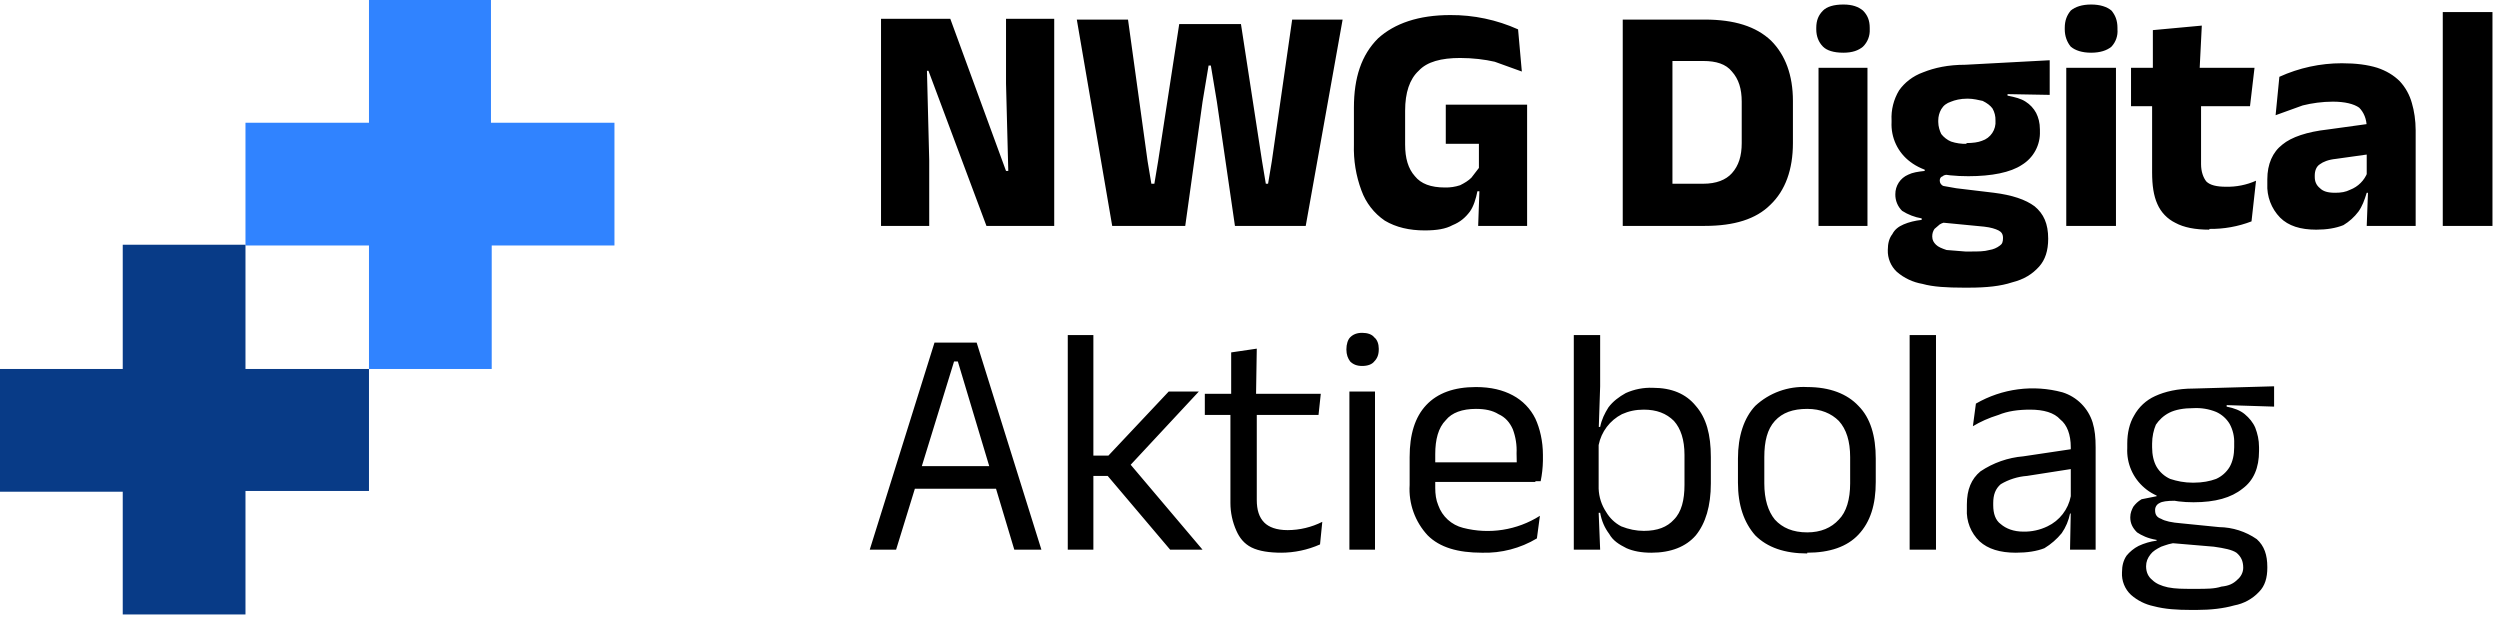
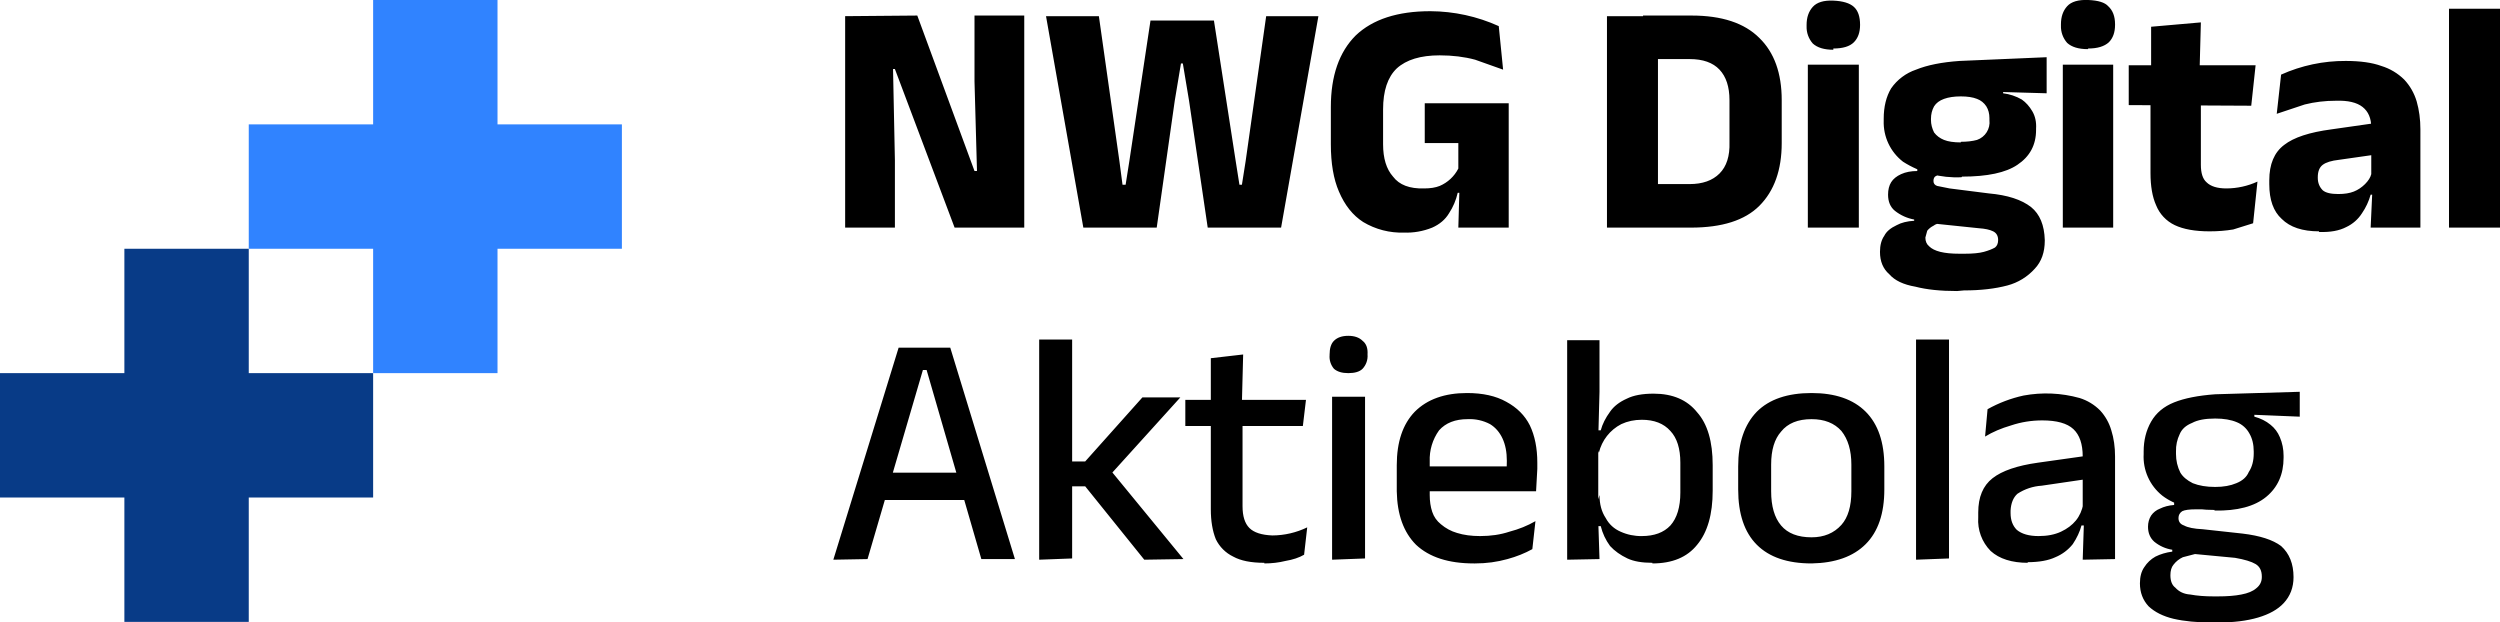
- <svg xmlns="http://www.w3.org/2000/svg" fill="none" viewBox="0 0 332 82">
-   <path fill="#3083FF" d="M65.2 16.3V0H49v16.3H32.6v16.3H49V49h16.3V32.6h16.3V16.3H65.2Z" />
-   <path fill="#083B87" d="M32.6 49V32.5H16.3V49H0v16.3h16.3v16.3h16.3V65.2H49V49H32.6Z" />
-   <path fill="#000" d="m126.2 2.5 7.4 20.2h.3l-.3-11.6V2.5h6.4V30h-9l-7.7-20.6h-.2l.3 11.9V30H117V2.5h9.2ZM147.7 30 143 2.6h6.8l2.6 18.8.5 3h.4l.5-3 2.8-18.2h8.2l2.8 18.2.5 3h.3l.5-3 2.7-18.8h6.7L173.4 30H164l-2.4-16.5-.8-4.8h-.3l-.8 4.8-2.3 16.5h-9.6Zm41.5.6c-2 0-3.8-.4-5.3-1.3a8.2 8.2 0 0 1-3.1-4 16 16 0 0 1-1-6.1v-4.9c0-4 1-7 3.2-9.2 2.2-2 5.4-3.1 9.6-3.1a21.6 21.6 0 0 1 9 1.9l.5 5.6-3.6-1.3c-1.3-.3-2.9-.5-4.6-.5-2.5 0-4.4.5-5.5 1.7-1.2 1.1-1.8 2.9-1.8 5.3v4.5c0 1.8.4 3.2 1.3 4.2.8 1 2.1 1.5 4 1.5a6 6 0 0 0 2-.3c.6-.3 1.1-.6 1.5-1l1-1.3v-5.2l.8 2H192v-5.2h10.8v11.5h-6.6c-.2 1-.5 2-1 2.7-.6.8-1.3 1.4-2.3 1.8-.9.5-2.1.7-3.7.7Zm7.3-6.2h6.3V30h-6.5l.2-5.6Zm23.7 5.6v-5.6h6c1.7 0 3-.5 3.8-1.4.9-1 1.3-2.3 1.3-4v-5.5c0-1.7-.4-3-1.3-4-.8-1-2.1-1.4-3.8-1.4h-6V2.6h6.2c3.9 0 6.8.9 8.8 2.8 1.9 1.9 2.9 4.6 2.9 8V19c0 3.5-1 6.3-3 8.2-1.9 1.9-4.8 2.8-8.7 2.8h-6.2Zm-4.7 0V2.6h6.6V30h-6.6Zm26 0V9h6.5v21h-6.5Zm3.3-23c-1.3 0-2.2-.3-2.7-.8-.6-.6-.9-1.4-.9-2.3v-.2c0-1 .3-1.7.9-2.3.5-.5 1.4-.8 2.7-.8 1.2 0 2 .3 2.6.8.6.6.9 1.3.9 2.3v.2a3 3 0 0 1-.9 2.3c-.6.5-1.4.8-2.6.8Zm16.6 16.4c-3.4 0-6-.6-7.7-1.9a6.2 6.2 0 0 1-2.5-5.3V16a7 7 0 0 1 1-4c.7-1 1.8-1.9 3.2-2.4 1.5-.6 3.3-1 5.6-1l11.2-.6v4.6l-5.6-.1v.2c1 .2 1.8.4 2.4.8a4 4 0 0 1 1.4 1.5c.3.6.5 1.3.5 2.2v.2a5 5 0 0 1-2.4 4.5c-1.5 1-4 1.5-7.1 1.5Zm-.4 10h.7c1 0 1.8 0 2.5-.2a3 3 0 0 0 1.4-.6c.3-.2.4-.5.4-1s-.2-.8-.6-1c-.4-.2-1-.4-1.9-.5l-6.2-.6h1.4a2 2 0 0 0-1.1.3l-.7.6c-.2.3-.3.6-.3 1 0 .5.2.8.5 1.1.3.3.8.5 1.4.7l2.5.2Zm-.3 4.8c-2.1 0-4-.1-5.4-.5a7 7 0 0 1-3.4-1.6 3.8 3.8 0 0 1-1.2-2.9c0-.9.2-1.6.6-2.1.3-.6.8-1 1.5-1.3.7-.3 1.5-.5 2.4-.6V29a7 7 0 0 1-2.6-1 3 3 0 0 1-.9-2.2 2.8 2.8 0 0 1 1.7-2.6c.6-.3 1.3-.4 2.2-.5V22l4.8 1.2H259c-.5 0-.8 0-1 .2-.3.1-.4.3-.4.6s.2.6.5.7l1.7.3 5 .6c2.4.3 4.2.9 5.4 1.8 1.2 1 1.8 2.3 1.8 4.3 0 1.6-.4 2.8-1.2 3.7-.9 1-2 1.7-3.6 2.1-1.5.5-3.4.7-5.7.7h-.8Zm.4-19.2c.9 0 1.6-.1 2.1-.3A2.6 2.6 0 0 0 265 16a3 3 0 0 0-.4-1.6c-.3-.4-.7-.7-1.3-1-.5-.1-1.2-.3-2-.3-1 0-1.7.2-2.2.4-.6.2-1 .5-1.3 1a3 3 0 0 0-.4 1.5v.2c0 .6.2 1.2.4 1.6.3.4.8.8 1.3 1a6 6 0 0 0 2.1.3Zm13.3 11V9h6.6v21h-6.6Zm3.3-23c-1.2 0-2.1-.3-2.7-.8-.5-.6-.8-1.4-.8-2.3v-.2c0-1 .3-1.7.8-2.3.6-.5 1.5-.8 2.7-.8 1.2 0 2.1.3 2.7.8.5.6.8 1.3.8 2.3v.2a3 3 0 0 1-.8 2.3c-.6.5-1.5.8-2.7.8Zm15.7 23.5c-1.9 0-3.4-.3-4.5-.9a5 5 0 0 1-2.4-2.5c-.5-1.1-.7-2.5-.7-4.2V11.1h6.5v10.7c0 1 .3 1.8.7 2.3.5.5 1.4.7 2.6.7a9.3 9.3 0 0 0 4-.8l-.6 5.4a15 15 0 0 1-5.6 1ZM283 14V9h16.4l-.6 5.1H283Zm2.9-4.6V4l6.5-.6-.3 6H286ZM314.3 30l.2-5.3-.2-.3v-7.5c0-1.1-.4-2-1-2.6-.7-.5-1.9-.8-3.5-.8-1.4 0-2.8.2-4 .5l-3.6 1.3.5-5.1a20 20 0 0 1 8.3-1.8c1.9 0 3.4.2 4.7.6 1.2.4 2.2 1 3 1.8a7 7 0 0 1 1.6 2.9c.3 1 .5 2.3.5 3.6V30h-6.5Zm-6.7.5c-2.1 0-3.7-.5-4.8-1.6a6 6 0 0 1-1.7-4.5v-.6c0-2 .7-3.6 2-4.6 1.2-1 3.3-1.7 6-2l5.8-.8.3 4-5 .7c-1 .1-1.7.4-2.1.7-.5.3-.7.9-.7 1.5v.2c0 .6.2 1.1.7 1.5.4.4 1 .6 2 .6.8 0 1.4-.1 2-.4a4 4 0 0 0 2.3-2.3l1 2.7h-1.1c-.3 1-.6 1.8-1.1 2.5a7 7 0 0 1-2 1.8c-1 .4-2.2.6-3.6.6Zm16.8-.5V1.6h6.6V30h-6.6ZM115.5 73l8.6-27.5h5.6l8.6 27.5h-3.6l-7.5-25h-.5L119 73h-3.6Zm5.2-8.1v-3h12.5v3h-12.5Zm34.7 8.1-8.3-9.8H145v-2.7h2.2l8-8.5h4l-9.4 10.1v-.8l9.9 11.7h-4.2Zm-13.6 0V44.5h3.4V73h-3.4Zm28.4.4c-1.6 0-3-.2-4-.7-1-.5-1.6-1.3-2-2.2a9 9 0 0 1-.8-3.7V53.5h3.5v12.9c0 1.3.3 2.3 1 3 .6.6 1.6 1 3.1 1a10.3 10.3 0 0 0 4.6-1.1l-.3 3a12.8 12.8 0 0 1-5.2 1.1ZM160 55.1v-2.8h15.4l-.3 2.8h-15Zm3.5-2.5v-5.8l3.4-.5-.1 6.3h-3.3ZM179.2 73V52h3.4v21h-3.4Zm1.7-24.4c-.7 0-1.2-.2-1.6-.6-.3-.4-.5-.9-.5-1.6 0-.7.2-1.3.5-1.6.4-.4.9-.6 1.6-.6.7 0 1.3.2 1.6.6.4.3.6.9.6 1.5v.1c0 .7-.2 1.2-.6 1.6-.3.4-.9.6-1.6.6Zm15.9 24.8c-3.2 0-5.6-.7-7.2-2.3a9 9 0 0 1-2.4-6.7v-3.7c0-3 .7-5.3 2.2-6.9 1.5-1.6 3.7-2.4 6.6-2.4 2 0 3.6.4 4.9 1.1a7 7 0 0 1 3 3.1c.6 1.3 1 3 1 4.8v.8a14.7 14.7 0 0 1-.3 2.7h-3.2a46.4 46.4 0 0 0 0-3.7 8 8 0 0 0-.5-3.2c-.4-.9-1-1.6-1.9-2-.8-.5-1.8-.7-3-.7-1.8 0-3.2.5-4 1.5-1 1-1.4 2.6-1.4 4.5v4.5c0 .8.1 1.6.4 2.3a4.7 4.7 0 0 0 3.3 3 13 13 0 0 0 10.2-1.6l-.4 3a13.4 13.4 0 0 1-7.3 1.9ZM189 64v-2.6h14.9V64h-15Zm30.3 9.4c-1.3 0-2.4-.2-3.3-.6-1-.5-1.8-1-2.3-1.9-.6-.8-1-1.7-1.2-2.8h-1.2l1-3.2a6 6 0 0 0 1 3.1 5 5 0 0 0 2 1.9c1 .4 2 .6 3 .6 1.8 0 3.1-.5 4-1.5 1-1 1.4-2.6 1.4-4.6v-4c0-2-.5-3.5-1.4-4.5-1-1-2.3-1.5-4-1.5-1.1 0-2 .2-2.9.6a5.9 5.9 0 0 0-3.1 4.1l-.8-2.4h1c.2-1 .6-1.8 1.1-2.6.6-.8 1.4-1.4 2.3-1.9a8 8 0 0 1 3.6-.7c2.5 0 4.4.8 5.7 2.4 1.4 1.6 2 3.8 2 6.8v3.5c0 3-.7 5.3-2 6.9-1.3 1.5-3.3 2.3-5.9 2.3ZM209 73V44.5h3.5v6.8l-.2 6V68l.2 5H209Zm31 .5c-3 0-5.3-.8-6.9-2.4-1.5-1.7-2.3-4-2.3-7v-3.2c0-3 .8-5.4 2.3-7a9.4 9.4 0 0 1 6.9-2.5c3 0 5.3.9 6.8 2.5 1.6 1.6 2.3 4 2.3 7V64c0 3-.7 5.3-2.3 7-1.5 1.6-3.8 2.4-6.8 2.4Zm0-2.8c1.8 0 3.2-.6 4.2-1.7 1-1 1.5-2.7 1.5-4.8v-3.5c0-2.1-.5-3.7-1.5-4.8-1-1-2.4-1.6-4.2-1.6-1.9 0-3.3.5-4.3 1.6s-1.4 2.7-1.4 4.8v3.5c0 2.1.5 3.7 1.4 4.8 1 1.1 2.4 1.7 4.3 1.7Zm13.6 2.3V44.5h3.5V73h-3.5Zm21.3 0 .1-5.1v-8.5c0-1.7-.5-3-1.4-3.7-.8-.9-2.2-1.3-4-1.3-1.6 0-3 .2-4.2.7-1.3.4-2.4.9-3.4 1.5l.4-3a15.1 15.1 0 0 1 11.5-1.5 6.1 6.1 0 0 1 4 4c.3 1 .4 2 .4 3.3V73H275Zm-7.2.4c-2.1 0-3.7-.5-4.8-1.5a5.5 5.5 0 0 1-1.7-4.3V67c0-2 .6-3.4 1.8-4.4a12 12 0 0 1 5.7-2l6.7-1 .2 2.6-6.4 1a8 8 0 0 0-3.5 1.1c-.7.6-1 1.4-1 2.5v.3c0 1.1.3 2 1 2.5.7.6 1.7 1 3 1a7 7 0 0 0 3.2-.7 5.6 5.6 0 0 0 3.1-4l.6 2.3h-.7a7 7 0 0 1-1.1 2.6 9 9 0 0 1-2.3 2c-1 .4-2.3.6-3.8.6Zm23.6-6.7c-2.8 0-5-.6-6.5-1.9a6.5 6.5 0 0 1-2.3-5.3v-.6c0-1.4.3-2.7.9-3.7a6 6 0 0 1 2.8-2.6c1.3-.6 3-1 5.1-1l10.7-.3V54l-6.3-.2v.2c1 .2 1.8.5 2.4 1 .6.5 1.1 1.1 1.4 1.8.3.8.5 1.6.5 2.6v.5c0 2.2-.7 3.9-2.2 5-1.5 1.2-3.6 1.8-6.5 1.8Zm-.1 11.5h.5c1.3 0 2.4 0 3.3-.3 1-.1 1.6-.4 2.1-.9.5-.4.8-1 .8-1.6 0-.9-.3-1.5-.9-2-.6-.4-1.6-.6-3-.8l-5.9-.5h1c-.8 0-1.5.3-2.1.5-.6.3-1.1.6-1.4 1-.4.5-.6 1-.6 1.6 0 .8.3 1.4.8 1.8.5.5 1.2.8 2.1 1 1 .2 2 .2 3.3.2ZM291 81c-1.9 0-3.5-.1-5-.5a6.6 6.6 0 0 1-3-1.5 3.8 3.8 0 0 1-1.2-3c0-.9.2-1.6.6-2.2.4-.5 1-1 1.6-1.3a8 8 0 0 1 2.4-.7v-.1c-1.2-.2-2-.6-2.6-1-.6-.6-.9-1.2-.9-2 0-.6.2-1 .4-1.4.3-.4.6-.7 1.1-1l2-.4v-.4l4 1h-1.6c-1 0-1.7.1-2 .3a1 1 0 0 0-.6 1c0 .5.2.9.8 1.1.5.3 1.4.5 2.7.6l5 .5a9 9 0 0 1 5 1.6c1 .9 1.4 2.1 1.4 3.7v.1c0 1.3-.3 2.4-1.1 3.2a6 6 0 0 1-3.3 1.8c-1.4.4-3.1.6-5 .6h-.7Zm.3-16.9c1.2 0 2.2-.2 3-.5a4 4 0 0 0 1.8-1.6c.4-.7.6-1.6.6-2.6v-.5a5 5 0 0 0-.6-2.6 4 4 0 0 0-1.8-1.6 7 7 0 0 0-3-.5c-1.3 0-2.4.2-3.2.6-.8.4-1.4 1-1.8 1.6-.3.7-.5 1.6-.5 2.5v.5c0 1 .2 1.9.6 2.6a4 4 0 0 0 1.8 1.6c.9.3 1.9.5 3 .5Z" />
+ <svg xmlns="http://www.w3.org/2000/svg" fill="none" viewBox="0 0 402 100">
+   <path fill="#3083ff" d="M80 20V0H60v20H40v20h20v20h20V40h20V20z" />
+   <path fill="#083b87" d="M40 60V40H20v20H0v20h20v20h20V80h20V60z" />
+   <path fill="#000" d="m147.5 2.5 9.2 25h.4l-.4-14.4V2.5h8v34.1h-11.2l-9.6-25.5h-.3l.3 14.7v10.8h-8v-34zM174.2 36.6l-6-34h8.5l3.3 23.3.5 3.8h.5l.6-3.8L185 3.3h10.2l3.5 22.6.6 3.8h.4l.6-3.8 3.3-23.3h8.4l-6 34h-11.8l-3-20.4-1-6h-.3l-1 6-2.9 20.4zM225.8 37.4a12 12 0 0 1-6.6-1.7q-2.5-1.6-3.9-4.9-1.3-3-1.3-7.6v-6q0-7.5 4-11.5 4.1-3.9 12-3.9A27 27 0 0 1 241 4.2l.7 7-4.5-1.6q-2.6-.7-5.7-.7-4.6 0-6.9 2.1-2.2 2.1-2.2 6.6v5.6q0 3.4 1.6 5.2 1.5 2 5 1.9 1.5 0 2.5-.4a6 6 0 0 0 3-2.8v-6.5l1.2 2.4h-6.6v-6.4h13.5V31h-8.2a10 10 0 0 1-1.4 3.3q-.9 1.5-2.7 2.3a11 11 0 0 1-4.6.8m9-7.8h7.9v7h-8.1zM264.2 36.6v-7h7.5q3.1 0 4.8-1.7t1.6-5v-6.8q0-3.2-1.6-4.9t-4.8-1.7h-7.5v-7h7.8q7.3 0 10.9 3.6 3.6 3.5 3.6 10V23q0 6.5-3.6 10.1-3.5 3.5-11 3.5zm-5.8 0v-34h8.2v34zM290.7 36.6V10.4h8.2v26.2zM294.8 8q-2.2 0-3.3-1a4 4 0 0 1-1-2.8v-.2q0-1.8 1-2.9t3.3-1 3.3 1 1 2.9V4q0 1.8-1 2.8t-3.3 1M315.4 28.5A16 16 0 0 1 306 26a8 8 0 0 1-3.1-6.6v-.3q0-2.9 1.2-4.9a8 8 0 0 1 4-3q2.7-1.1 7-1.4l14-.6v5.8l-7-.2v.2a8 8 0 0 1 3 1q1 .7 1.7 1.9t.6 2.8v.2q0 3.6-3 5.6-2.8 1.9-8.9 1.9m-.4 12.4h.8q2 0 3.1-.3t1.8-.7q.5-.4.5-1.2 0-1-.8-1.4t-2.3-.5l-7.7-.8h1.7q-.8 0-1.3.4-.6.3-1 .8l-.3 1.1q0 .9.6 1.4.6.6 1.8.9t3.1.3m-.4 6q-4 0-6.7-.7-2.9-.5-4.2-2-1.5-1.3-1.5-3.6 0-1.6.7-2.6.5-1 2-1.7 1.1-.6 2.8-.7v-.2a7 7 0 0 1-3.1-1.4q-1.1-.9-1.1-2.6 0-1.2.5-2t1.6-1.3 2.6-.5v-.9l6 1.5h-1.7q-.9 0-1.3.2t-.4.8.6.8l2 .4 6.3.8q4.5.4 6.8 2.2 2.1 1.7 2.2 5.3v.1q0 2.8-1.6 4.5a9 9 0 0 1-4.4 2.7q-3 .8-7 .8zm.6-24q1.5 0 2.6-.3a3 3 0 0 0 2-3.2V19q0-1.1-.5-1.9a3 3 0 0 0-1.5-1.2q-1-.4-2.6-.4t-2.7.4-1.6 1.2q-.5.9-.5 2v.2q0 1 .5 2 .6.8 1.6 1.2t2.7.4M331.7 36.6V10.4h8.1v26.2zm4-28.7q-2.2 0-3.3-1a4 4 0 0 1-1-2.8v-.2q0-1.8 1-2.9t3.4-1 3.2 1q1.1 1 1.1 2.9V4q0 1.8-1 2.8-1.1 1-3.3 1M355.3 37.2q-3.5 0-5.6-1a6 6 0 0 1-3-3.2q-.9-2-.9-5.2V13.2h8.1v13.3q0 2 .9 2.8 1 1 3.2 1a12 12 0 0 0 5-1.1l-.7 6.7-3.2 1q-1.8.3-3.8.3m-13-20.3v-6.4h20.4L362 17zm3.6-5.8V4.3l8-.7-.2 7.5zM381.2 36.6l.3-6.5-.2-.4v-9.2q0-2.2-1.4-3.3t-4.3-1q-2.6 0-5 .6l-4.5 1.5.7-6.3a25 25 0 0 1 10.4-2.2q3.5 0 5.7.8a9 9 0 0 1 3.7 2.2q1.4 1.5 2 3.5.6 2.1.6 4.5v15.8zm-8.3.6q-4 0-6-2-2-1.8-2-5.6V29q0-3.9 2.4-5.7 2.3-1.8 7.6-2.5l7-1 .5 5-6.3.9q-1.8.2-2.6.8t-.8 2v.1q0 1.2.8 2 .7.6 2.5.6 1.5 0 2.5-.4t1.8-1.2 1-1.6l1.2 3.3h-1.3a10 10 0 0 1-1.4 3 6 6 0 0 1-2.5 2.2q-1.7.9-4.4.8M393.8 36.6V1.4h8.2v35.2zM134 90l10.5-34.1h8.3l10.4 34h-5.4L149 59.5h-.6l-8.9 30.4zm6.8-9.6V76h15.5v4.4zM184 90l-9.5-11.8h-2.6v-4h2.6l9.2-10.3h6.1l-11.4 12.6v-1.1l11.9 14.5zm-16.9 0V54.6h5.3v35.2zM203.3 90.5q-3.2 0-5-1a6 6 0 0 1-2.8-2.8q-.8-2-.8-4.8V66h5.1v15.4q0 2.4 1.1 3.5t3.7 1.2a13 13 0 0 0 5.6-1.3l-.5 4.4q-1.2.7-3 1-1.6.4-3.4.4m-12.7-22.1v-4.2H210l-.5 4.2zm4.1-3.8v-7.1l5.2-.6-.2 7.7zM214.2 90V63.8h5.3v26zm2.6-30q-1.5 0-2.3-.7a3 3 0 0 1-.7-2.2V57q0-1.5.7-2.2.8-.8 2.3-.8t2.3.8q.9.7.8 2.2a3 3 0 0 1-.8 2.3q-.7.7-2.3.7M237 90.6q-6.1 0-9.3-3-3-3-3.1-8.6v-4.2q0-5.6 2.9-8.6 3-3 8.4-3 3.8 0 6.3 1.4 2.6 1.4 3.8 3.8 1.2 2.5 1.2 6v1L247 79h-4.8l.1-4.9q0-2.1-.7-3.6t-2-2.3a7 7 0 0 0-3.6-.8q-3 0-4.6 1.8a8 8 0 0 0-1.5 5v5.4q0 1.5.4 2.7t1.4 2a7 7 0 0 0 2.6 1.4q1.6.5 3.7.5 2.6 0 4.7-.7 2.3-.6 4.2-1.7l-.5 4.5q-1.8 1-4 1.6-2.5.7-5.2.7M227.5 79v-4h18.5v4zM265.7 90.5q-2.5 0-4-.7-1.7-.8-2.8-2a9 9 0 0 1-1.5-3.2h-1.7l1.5-5q0 2.2 1 3.7.8 1.5 2.4 2.2a8 8 0 0 0 3.4.7q3 0 4.6-1.7 1.6-1.8 1.6-5.3v-4.8q0-3.4-1.6-5.1-1.6-1.8-4.6-1.8-1.8 0-3.3.7a7 7 0 0 0-3.6 4.6l-1.2-3.6h1.5q.4-1.5 1.5-3 .9-1.3 2.7-2.1 1.6-.8 4.3-.8 4.6 0 7 3 2.5 2.8 2.5 8.5v4.1q0 5.7-2.5 8.7-2.4 3-7.2 3M252 90V54.7h5.2V63l-.2 7.5v13.3l.2 6.1zM291.3 90.6q-5.8 0-8.8-3t-3-8.9V75q0-5.7 3-8.8 3-3 8.8-3 5.7 0 8.7 3t3 8.8v3.7q0 5.8-3 8.8t-8.7 3.1m0-4.2q3 0 4.8-2 1.6-1.8 1.6-5.4v-4.3q0-3.4-1.6-5.4-1.7-1.9-4.8-1.9-3.3 0-4.9 2-1.6 1.8-1.6 5.3V79q0 3.6 1.6 5.5t4.9 1.9M308.1 90V54.6h5.3v35.2zM334.9 90l.2-6.2-.2-.8v-9.6q0-3-1.5-4.4t-5-1.4q-2.6 0-5 .8-2.4.7-4.2 1.8l.4-4.4a21 21 0 0 1 5.8-2.2 20 20 0 0 1 9 .4 8 8 0 0 1 3.3 2 8 8 0 0 1 1.8 3.2q.6 1.9.6 4.2v16.5zm-8.8.5q-3.9 0-6-1.9a7 7 0 0 1-2-5.4v-.8q0-3.7 2.3-5.5t7.3-2.5l7.8-1.1.3 3.7-7.5 1.1a8 8 0 0 0-3.9 1.3q-1 .9-1.1 2.7v.4q0 1.7 1 2.7 1.2 1 3.5 1 2.1 0 3.6-.7t2.4-1.8T335 81l.7 3.5h-1q-.4 1.5-1.4 3a7 7 0 0 1-2.8 2.1q-1.7.8-4.5.8M356.1 82q-5.4 0-8.4-2.3a8 8 0 0 1-3-6.7v-.4q0-2.7 1.2-4.8t3.7-3.1 6.6-1.3l13.6-.4v4l-7.3-.3v.3q1.5.4 2.6 1.3 1 .8 1.5 2 .6 1.4.6 3v.3q0 4-2.8 6.3t-8.3 2.2m-.2 13.8h.7q2.3 0 3.8-.3 1.6-.3 2.4-1 .9-.7.9-1.8v-.1q0-1.4-1-2t-3.3-1L352 89h1.3l-2.3.6a4 4 0 0 0-1.5 1.2q-.5.6-.5 1.7 0 1.4.8 2 .9 1 2.4 1.1 1.6.3 3.8.3m-.3 4.2q-3.6 0-6.2-.6-2.5-.6-4-2-1.4-1.5-1.4-3.7 0-1.6.7-2.6a5 5 0 0 1 1.8-1.7q1.2-.6 2.7-.8v-.3a6 6 0 0 1-2.9-1.3q-1-.9-1-2.4 0-1 .5-1.8a3 3 0 0 1 1.4-1.1q1-.5 2.3-.6v-.6l5.5 1.3h-2q-1.6 0-2.2.3-.6.4-.6 1.1 0 .9.9 1.2.9.5 3 .6l6.4.7q4.2.5 6.2 2 2 1.8 2 5 0 2.5-1.6 4.2-1.4 1.5-4.1 2.3t-6.5.8zm.5-21.8q2 0 3.4-.6 1.5-.6 2-1.8.8-1.2.8-3v-.3q0-1.7-.7-2.9a4 4 0 0 0-2-1.8q-1.4-.6-3.5-.6-2.4 0-3.7.7-1.5.6-2 1.8a6 6 0 0 0-.6 2.8v.4q0 1.6.7 3 .6 1 2 1.7 1.5.6 3.6.6" />
</svg>
